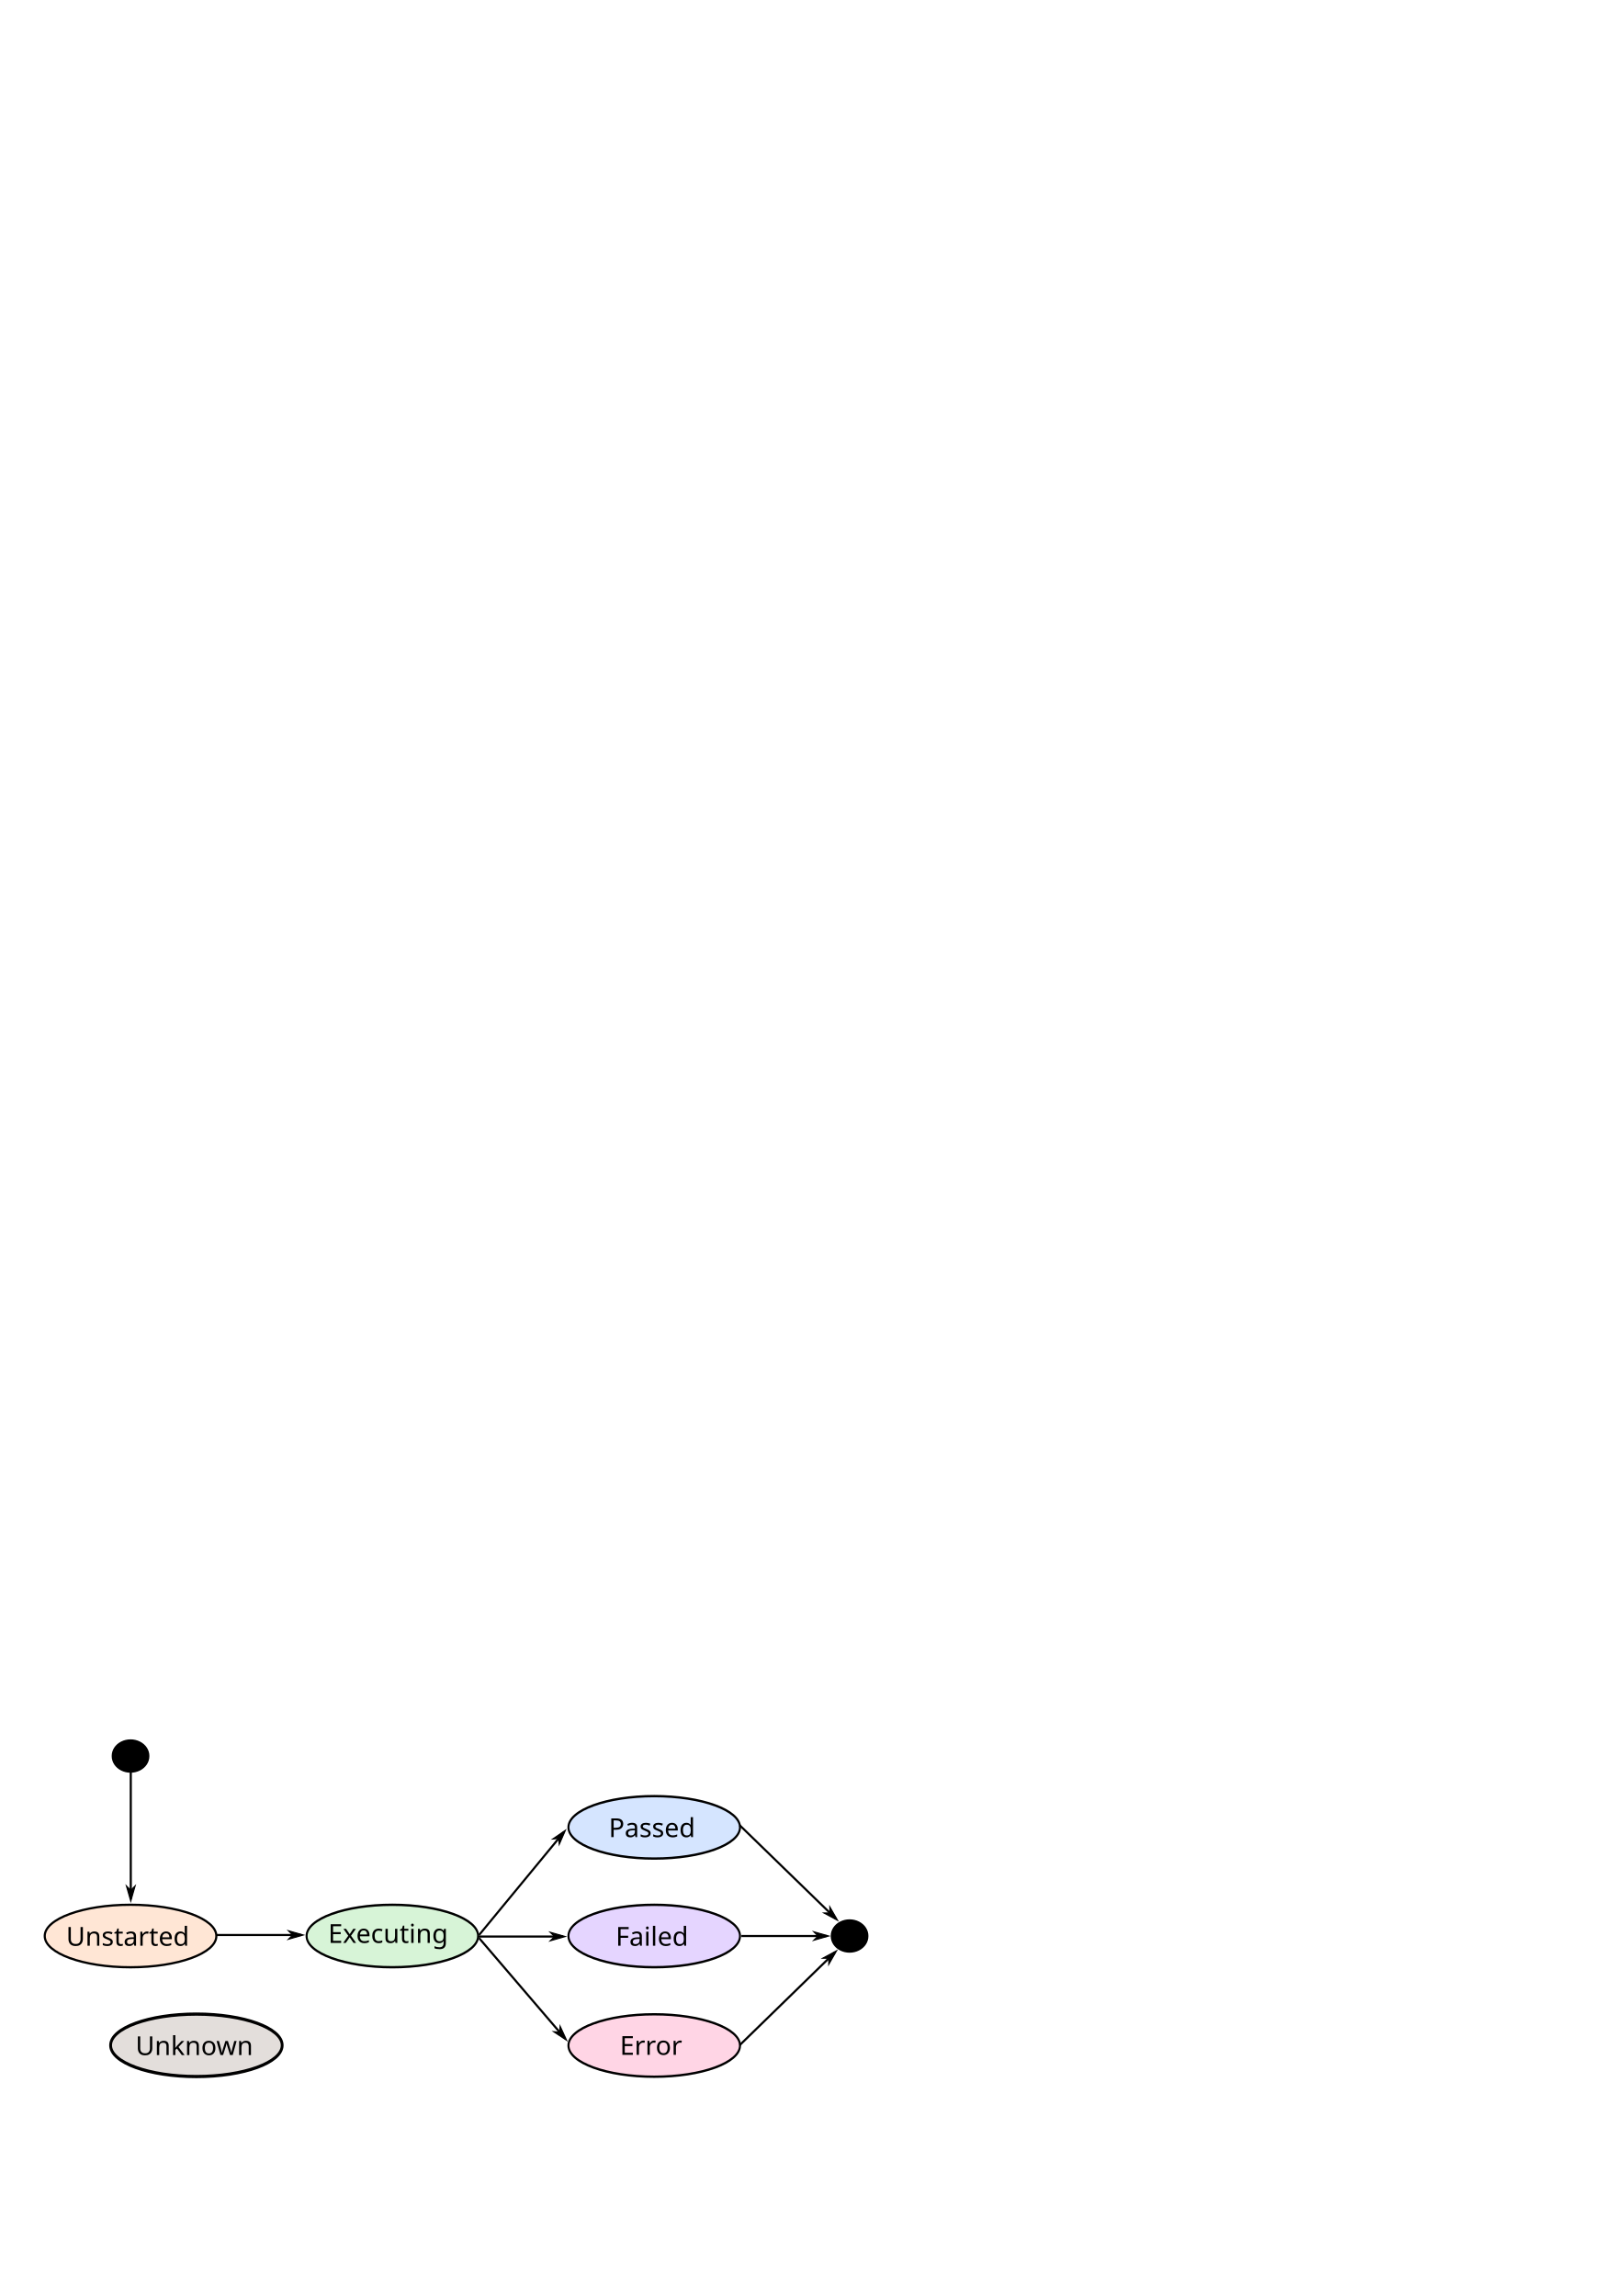
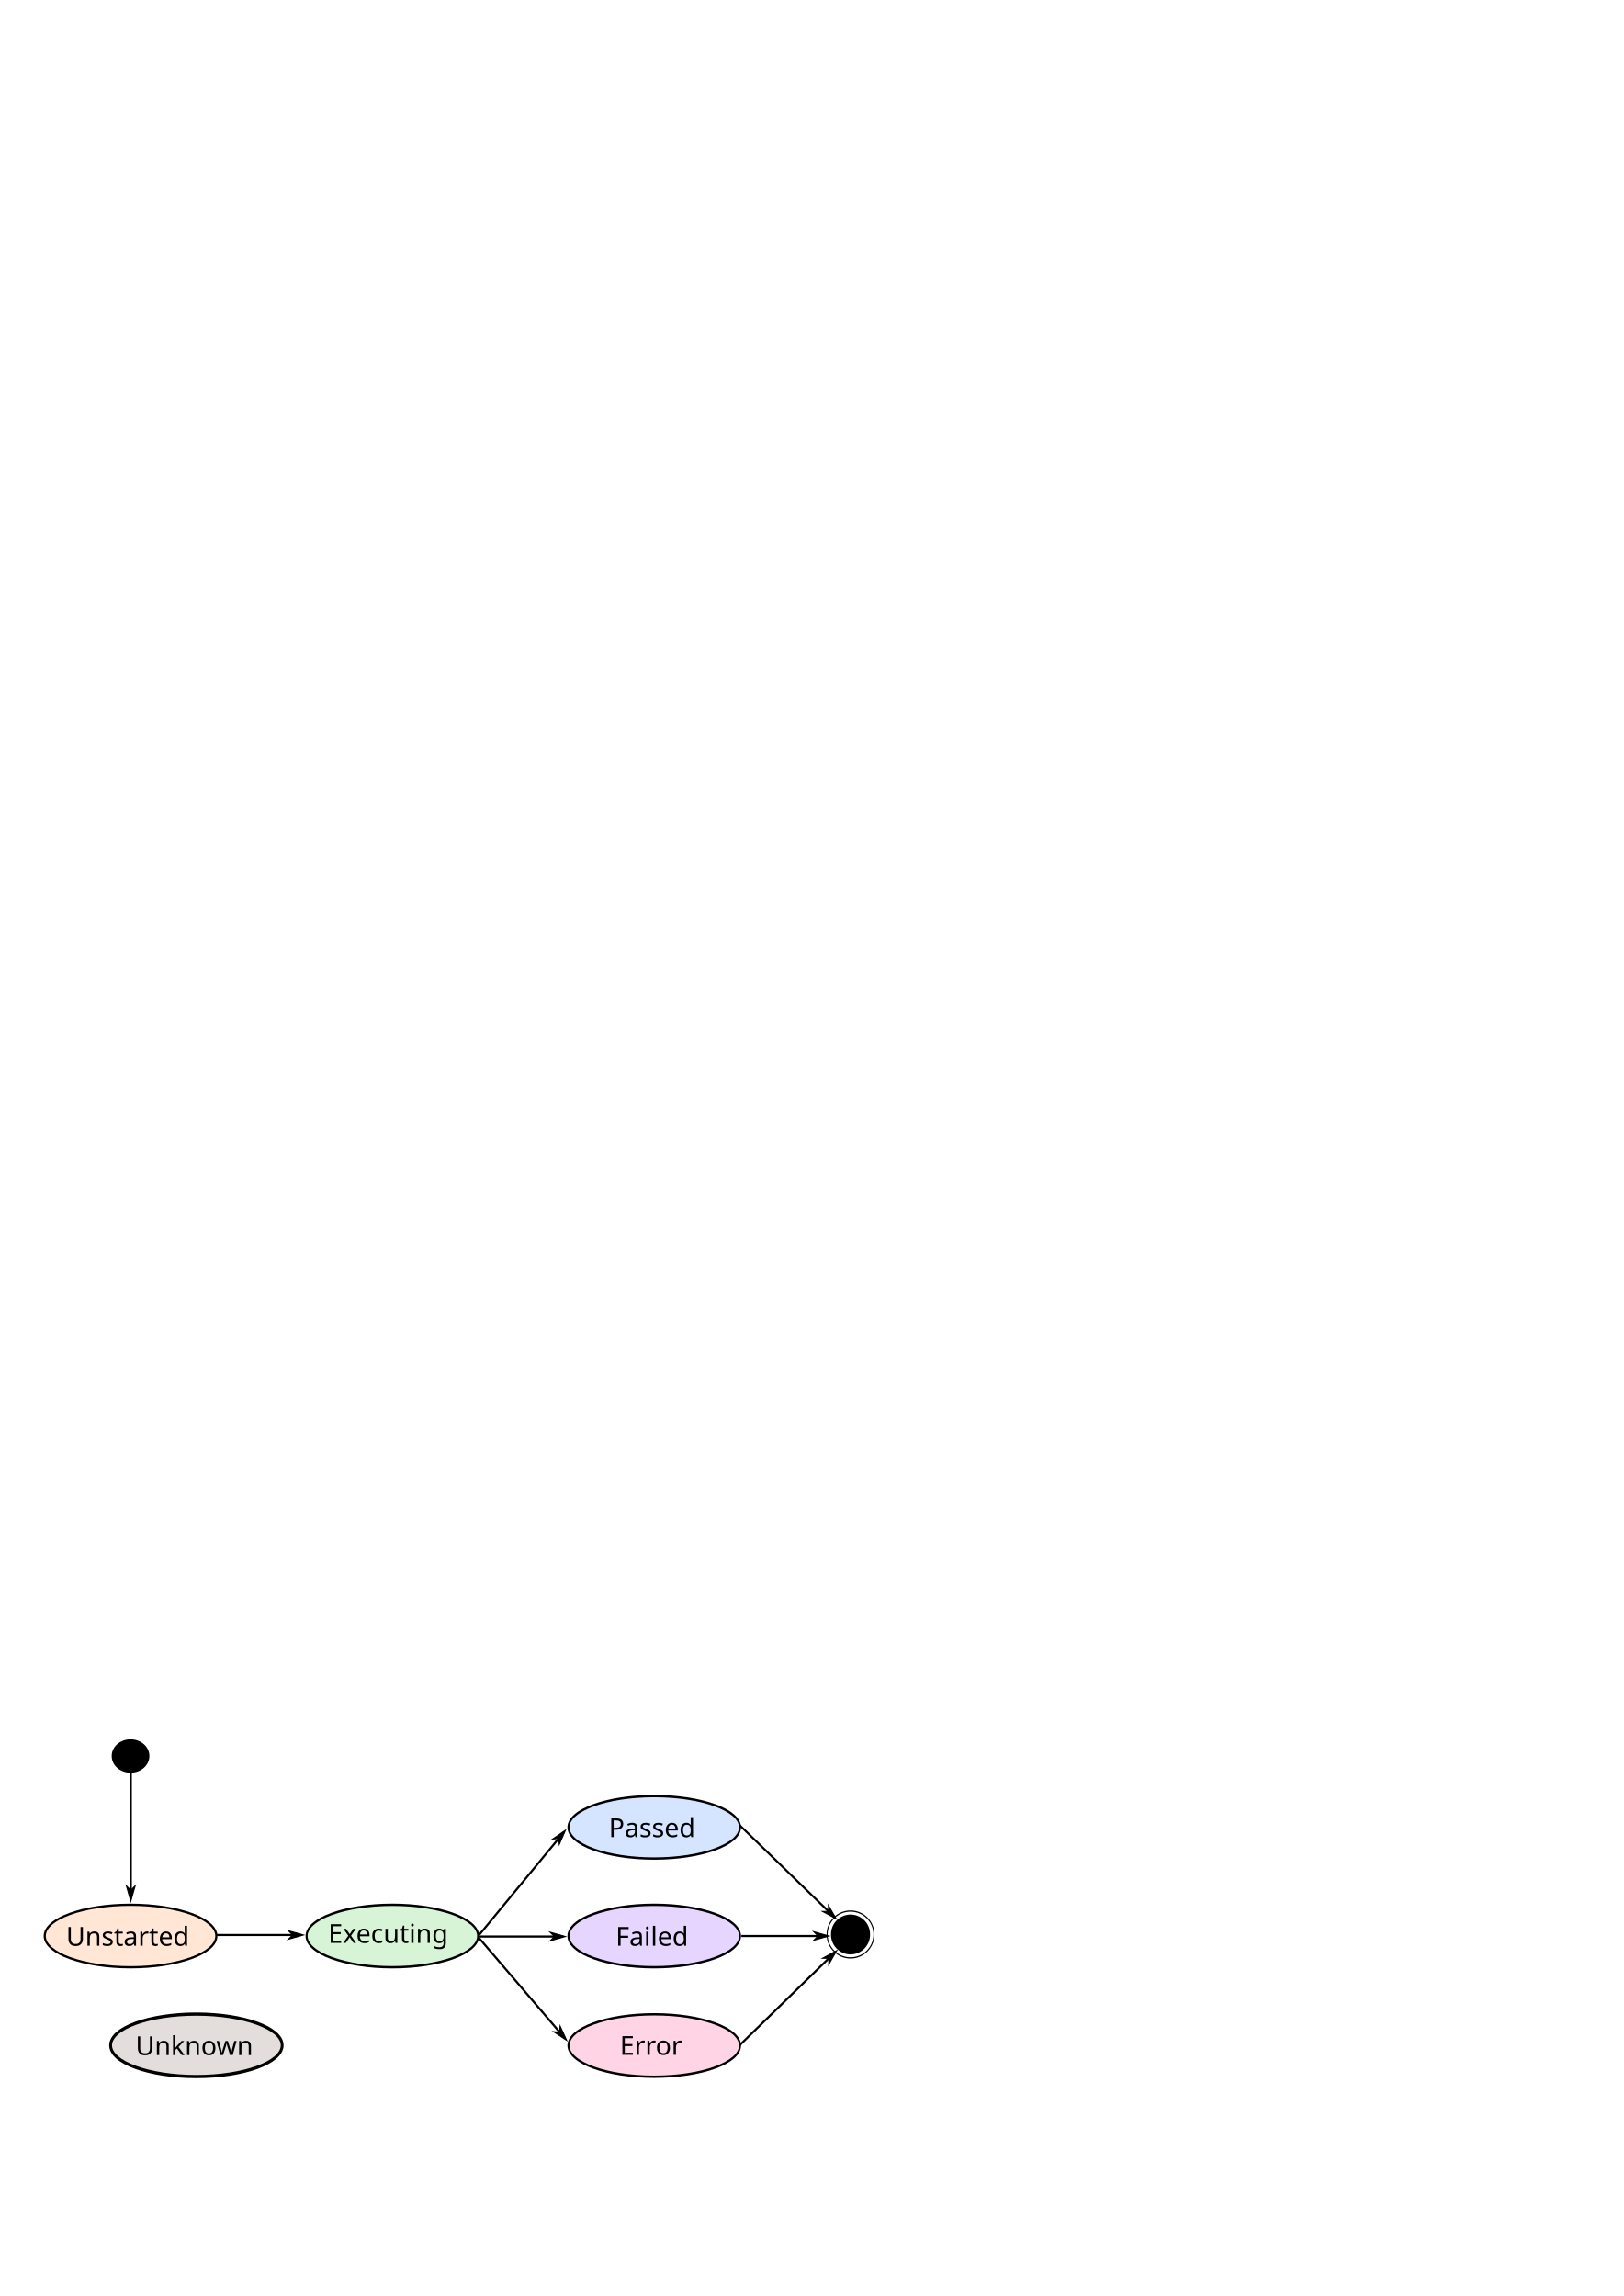
<svg xmlns="http://www.w3.org/2000/svg" width="744.094" height="1052.362" id="svg2" version="1.1">
  <defs id="defs4">
    <marker orient="auto" refY="0.0" refX="0.0" id="Arrow1Mend" style="overflow:visible;">
      <path id="path3806" d="M 0.0,0.0 L 5.0,-5.0 L -12.5,0.0 L 5.0,5.0 L 0.0,0.0 z " style="fill-rule:evenodd;stroke:#000000;stroke-width:1.0pt;" transform="scale(0.4) rotate(180) translate(10,0)" />
    </marker>
    <marker orient="auto" refY="0.0" refX="0.0" id="Arrow1Lend" style="overflow:visible;">
      <path id="path3800" d="M 0.0,0.0 L 5.0,-5.0 L -12.5,0.0 L 5.0,5.0 L 0.0,0.0 z " style="fill-rule:evenodd;stroke:#000000;stroke-width:1.0pt;" transform="scale(0.8) rotate(180) translate(12.5,0)" />
    </marker>
    <marker orient="auto" refY="0.0" refX="0.0" id="Arrow2Lend" style="overflow:visible;">
      <path id="path3818" style="fill-rule:evenodd;stroke-width:0.625;stroke-linejoin:round;" d="M 8.719,4.034 L -2.207,0.016 L 8.719,-4.002 C 6.973,-1.63 6.983,1.616 8.719,4.034 z " transform="scale(1.1) rotate(180) translate(1,0)" />
    </marker>
    <marker orient="auto" refY="0.0" refX="0.0" id="Arrow1Lstart" style="overflow:visible">
      <path id="path3797" d="M 0.0,0.0 L 5.0,-5.0 L -12.5,0.0 L 5.0,5.0 L 0.0,0.0 z " style="fill-rule:evenodd;stroke:#000000;stroke-width:1.0pt" transform="scale(0.8) translate(12.5,0)" />
    </marker>
  </defs>
  <g id="layer1">
    <path style="fill:#ffe6d5;fill-opacity:1;stroke:#000000;stroke-width:2.64;stroke-miterlimit:4;stroke-opacity:1;stroke-dasharray:none" id="path2985" d="m 242.857,866.648 a 105.714,37.143 0 1 1 -211.429,0 105.714,37.143 0 1 1 211.429,0 z" transform="matrix(0.3719801,0,0,0.3856357,8.809199,553.1519)" />
    <path style="fill:#d7f4d7;fill-opacity:1;stroke:#000000;stroke-width:0.856;stroke-miterlimit:4;stroke-opacity:1;stroke-dasharray:none" id="path3757" d="m 168.691,889.537 a 36.028,11.451 0 1 1 -72.057,0 36.028,11.451 0 1 1 72.057,0 z" transform="matrix(1.09113,0,0,1.249825,35.05967,-224.4022)" />
    <path transform="matrix(1.09113,0,0,1.249825,155.0597,-224.4026)" d="m 168.691,889.537 a 36.028,11.451 0 1 1 -72.057,0 36.028,11.451 0 1 1 72.057,0 z" id="path3759" style="fill:#e5d5ff;fill-opacity:1;stroke:#000000;stroke-width:0.856;stroke-miterlimit:4;stroke-opacity:1;stroke-dasharray:none" />
    <path style="fill:#d5e5ff;fill-opacity:1;stroke:#000000;stroke-width:0.856;stroke-miterlimit:4;stroke-opacity:1;stroke-dasharray:none" id="path3761" d="m 168.691,889.537 a 36.028,11.451 0 1 1 -72.057,0 36.028,11.451 0 1 1 72.057,0 z" transform="matrix(1.09113,0,0,1.249825,155.0597,-274.2142)" />
    <path transform="matrix(1.09113,0,0,1.249825,155.0597,-174.2142)" d="m 168.691,889.537 a 36.028,11.451 0 1 1 -72.057,0 36.028,11.451 0 1 1 72.057,0 z" id="path3763" style="fill:#ffd5e5;fill-opacity:1;stroke:#000000;stroke-width:0.856;stroke-miterlimit:4;stroke-opacity:1;stroke-dasharray:none" />
    <path style="fill:#e3dedb;fill-opacity:1;stroke:#000000;stroke-width:1.179;stroke-miterlimit:4;stroke-opacity:1;stroke-dasharray:none" id="path3765" d="m 168.691,889.537 a 36.028,11.451 0 1 1 -72.057,0 36.028,11.451 0 1 1 72.057,0 z" transform="matrix(1.09113,0,0,1.249825,-54.75191,-174.3026)" />
    <text xml:space="preserve" style="font-size:13px;font-style:normal;font-weight:normal;line-height:125%;letter-spacing:0px;word-spacing:0px;fill:#000000;fill-opacity:1;stroke:none;font-family:Sans" x="30.301" y="891.83" id="text3767">
      <tspan id="tspan3769" x="30.301" y="891.83" style="font-size:12px">Unstarted</tspan>
    </text>
    <text id="text3771" y="890.515" x="150.389" style="font-size:13px;font-style:normal;font-weight:normal;line-height:125%;letter-spacing:0px;word-spacing:0px;fill:#000000;fill-opacity:1;stroke:none;font-family:Sans" xml:space="preserve">
      <tspan style="font-size:12px" y="890.515" x="150.389" id="tspan3773">Executing</tspan>
    </text>
    <text xml:space="preserve" style="font-size:13px;font-style:normal;font-weight:normal;line-height:125%;letter-spacing:0px;word-spacing:0px;fill:#000000;fill-opacity:1;stroke:none;font-family:Sans" x="278.967" y="842.018" id="text3775">
      <tspan id="tspan3777" x="278.967" y="842.018" style="font-size:12px">Passed</tspan>
    </text>
    <text id="text3779" y="891.83" x="282.143" style="font-size:13px;font-style:normal;font-weight:normal;line-height:125%;letter-spacing:0px;word-spacing:0px;fill:#000000;fill-opacity:1;stroke:none;font-family:Sans" xml:space="preserve">
      <tspan style="font-size:12px" y="891.83" x="282.143" id="tspan3781">Failed</tspan>
    </text>
    <text xml:space="preserve" style="font-size:13px;font-style:normal;font-weight:normal;line-height:125%;letter-spacing:0px;word-spacing:0px;fill:#000000;fill-opacity:1;stroke:none;font-family:Sans" x="284.067" y="941.822" id="text3783">
      <tspan id="tspan3785" x="284.067" y="941.822" style="font-size:12px">Error</tspan>
    </text>
    <text id="text3787" y="941.93" x="62.106" style="font-size:13px;font-style:normal;font-weight:normal;line-height:125%;letter-spacing:0px;word-spacing:0px;fill:#000000;fill-opacity:1;stroke:none;font-family:Sans" xml:space="preserve">
      <tspan style="font-size:12px" y="941.93" x="62.106" id="tspan3789">Unknown</tspan>
    </text>
    <path style="fill:none;stroke:#000000;stroke-width:0.967px;stroke-linecap:butt;stroke-linejoin:miter;stroke-opacity:1;marker-start:none;marker-mid:none;marker-end:url(#Arrow1Mend)" d="m 98.995,886.899 39.007,0" id="path3791" />
    <path style="fill:none;stroke:#000000;stroke-width:0.96px;stroke-linecap:butt;stroke-linejoin:miter;stroke-opacity:1;marker-end:url(#Arrow1Mend)" d="m 219.537,886.919 38.947,-47.26" id="path5533" />
    <path style="fill:none;stroke:#000000;stroke-width:0.973px;stroke-linecap:butt;stroke-linejoin:miter;stroke-opacity:1;marker-end:url(#Arrow1Mend)" d="m 218.85,887.606 39.159,0" id="path5725" />
    <path style="fill:none;stroke:#000000;stroke-width:0.971px;stroke-linecap:butt;stroke-linejoin:miter;stroke-opacity:1;marker-end:url(#Arrow1Mend)" d="m 219.542,888.299 39.465,46.089" id="path5915" />
    <path style="fill:#000000;fill-opacity:1;stroke:#000000;stroke-width:1;stroke-miterlimit:4;stroke-opacity:1;stroke-dasharray:none" id="path3020" d="m 63.64,804.875 a 8.132,7.071 0 1 1 -16.263,0 8.132,7.071 0 1 1 16.263,0 z" transform="translate(4.315729,0)" />
    <path style="fill:none;stroke:#000000;stroke-width:0.983px;stroke-linecap:butt;stroke-linejoin:miter;stroke-opacity:1;marker-end:url(#Arrow1Mend)" d="m 59.927,812.299 0,58.06" id="path3814" />
-     <path transform="translate(333.8275,82.48734)" d="m 63.64,804.875 a 8.132,7.071 0 1 1 -16.263,0 8.132,7.071 0 1 1 16.263,0 z" id="path4004" style="fill:#000000;fill-opacity:1;stroke:#000000;stroke-width:1;stroke-miterlimit:4;stroke-opacity:1;stroke-dasharray:none" />
-     <path style="fill:none;stroke:#000000;stroke-width:0.969px;stroke-linecap:butt;stroke-linejoin:miter;stroke-opacity:1;marker-end:url(#Arrow1Mend)" d="m 338.985,836.597 44.13,42.88" id="path4006" />
+     <path transform="matrix(1.038312,0,0,1.194058,332.1382,-74.40481)" d="m 63.64,804.875 a 8.132,7.071 0 1 1 -16.263,0 8.132,7.071 0 1 1 16.263,0 z" id="path4004" style="fill:#000000;fill-opacity:1;stroke:#000000;stroke-width:1;stroke-miterlimit:4;stroke-opacity:1;stroke-dasharray:none" />
+     <path style="fill:none;stroke:#000000;stroke-width:0.954px;stroke-linecap:butt;stroke-linejoin:miter;stroke-opacity:1;marker-end:url(#Arrow1Mend)" d="m 338.977,836.589 43.465,42.153" id="path4006" />
    <path style="fill:none;stroke:#000000;stroke-width:0.98px;stroke-linecap:butt;stroke-linejoin:miter;stroke-opacity:1;marker-end:url(#Arrow1Mend)" d="m 338.99,937.372 43.662,-42.547" id="path4008" />
    <path style="fill:none;stroke:#000000;stroke-width:0.967px;stroke-linecap:butt;stroke-linejoin:miter;stroke-opacity:1;marker-end:url(#Arrow1Mend)" d="m 339.75,887.362 39.01,0" id="path4010" />
+     <path style="fill:none;stroke:#000000;stroke-width:1;stroke-miterlimit:4;stroke-opacity:1;stroke-dasharray:none" id="path3137" d="m 439.82,884.424 a 22.274,18.738 0 1 1 -44.548,0 22.274,18.738 0 1 1 44.548,0 z" transform="matrix(0.4820545,0,0,0.5730082,188.4925,379.8802)" />
  </g>
</svg>
